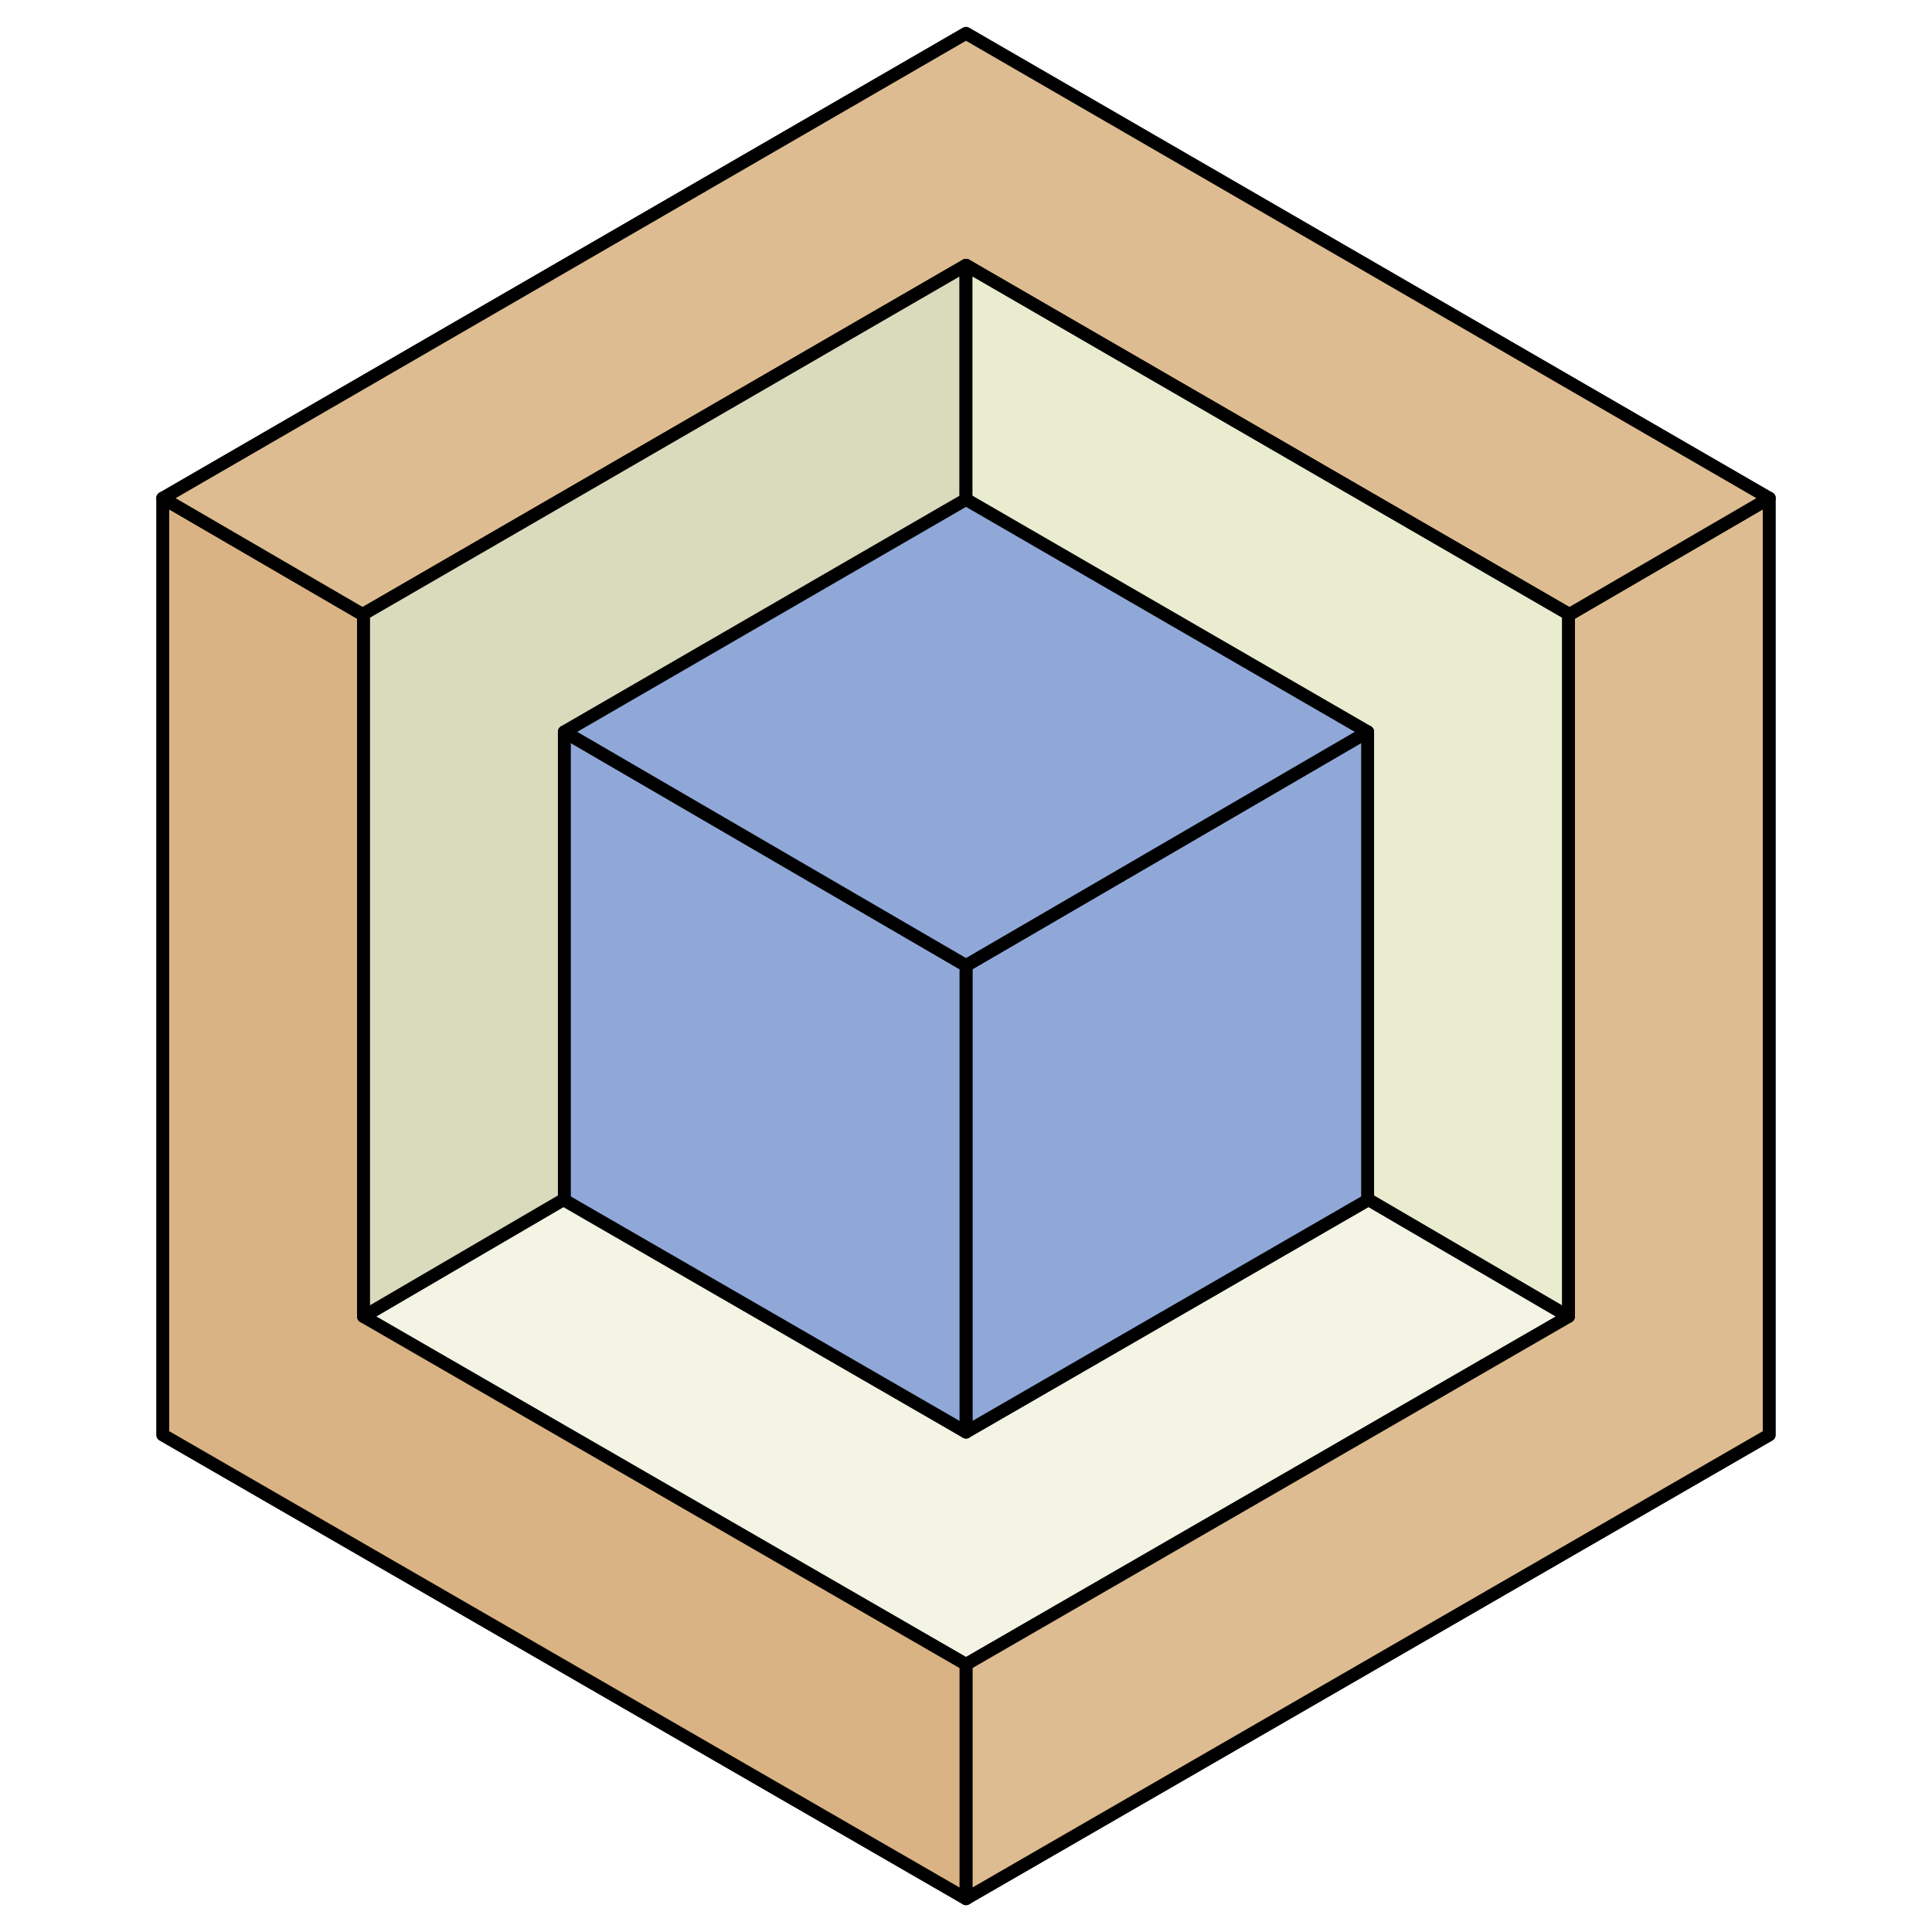
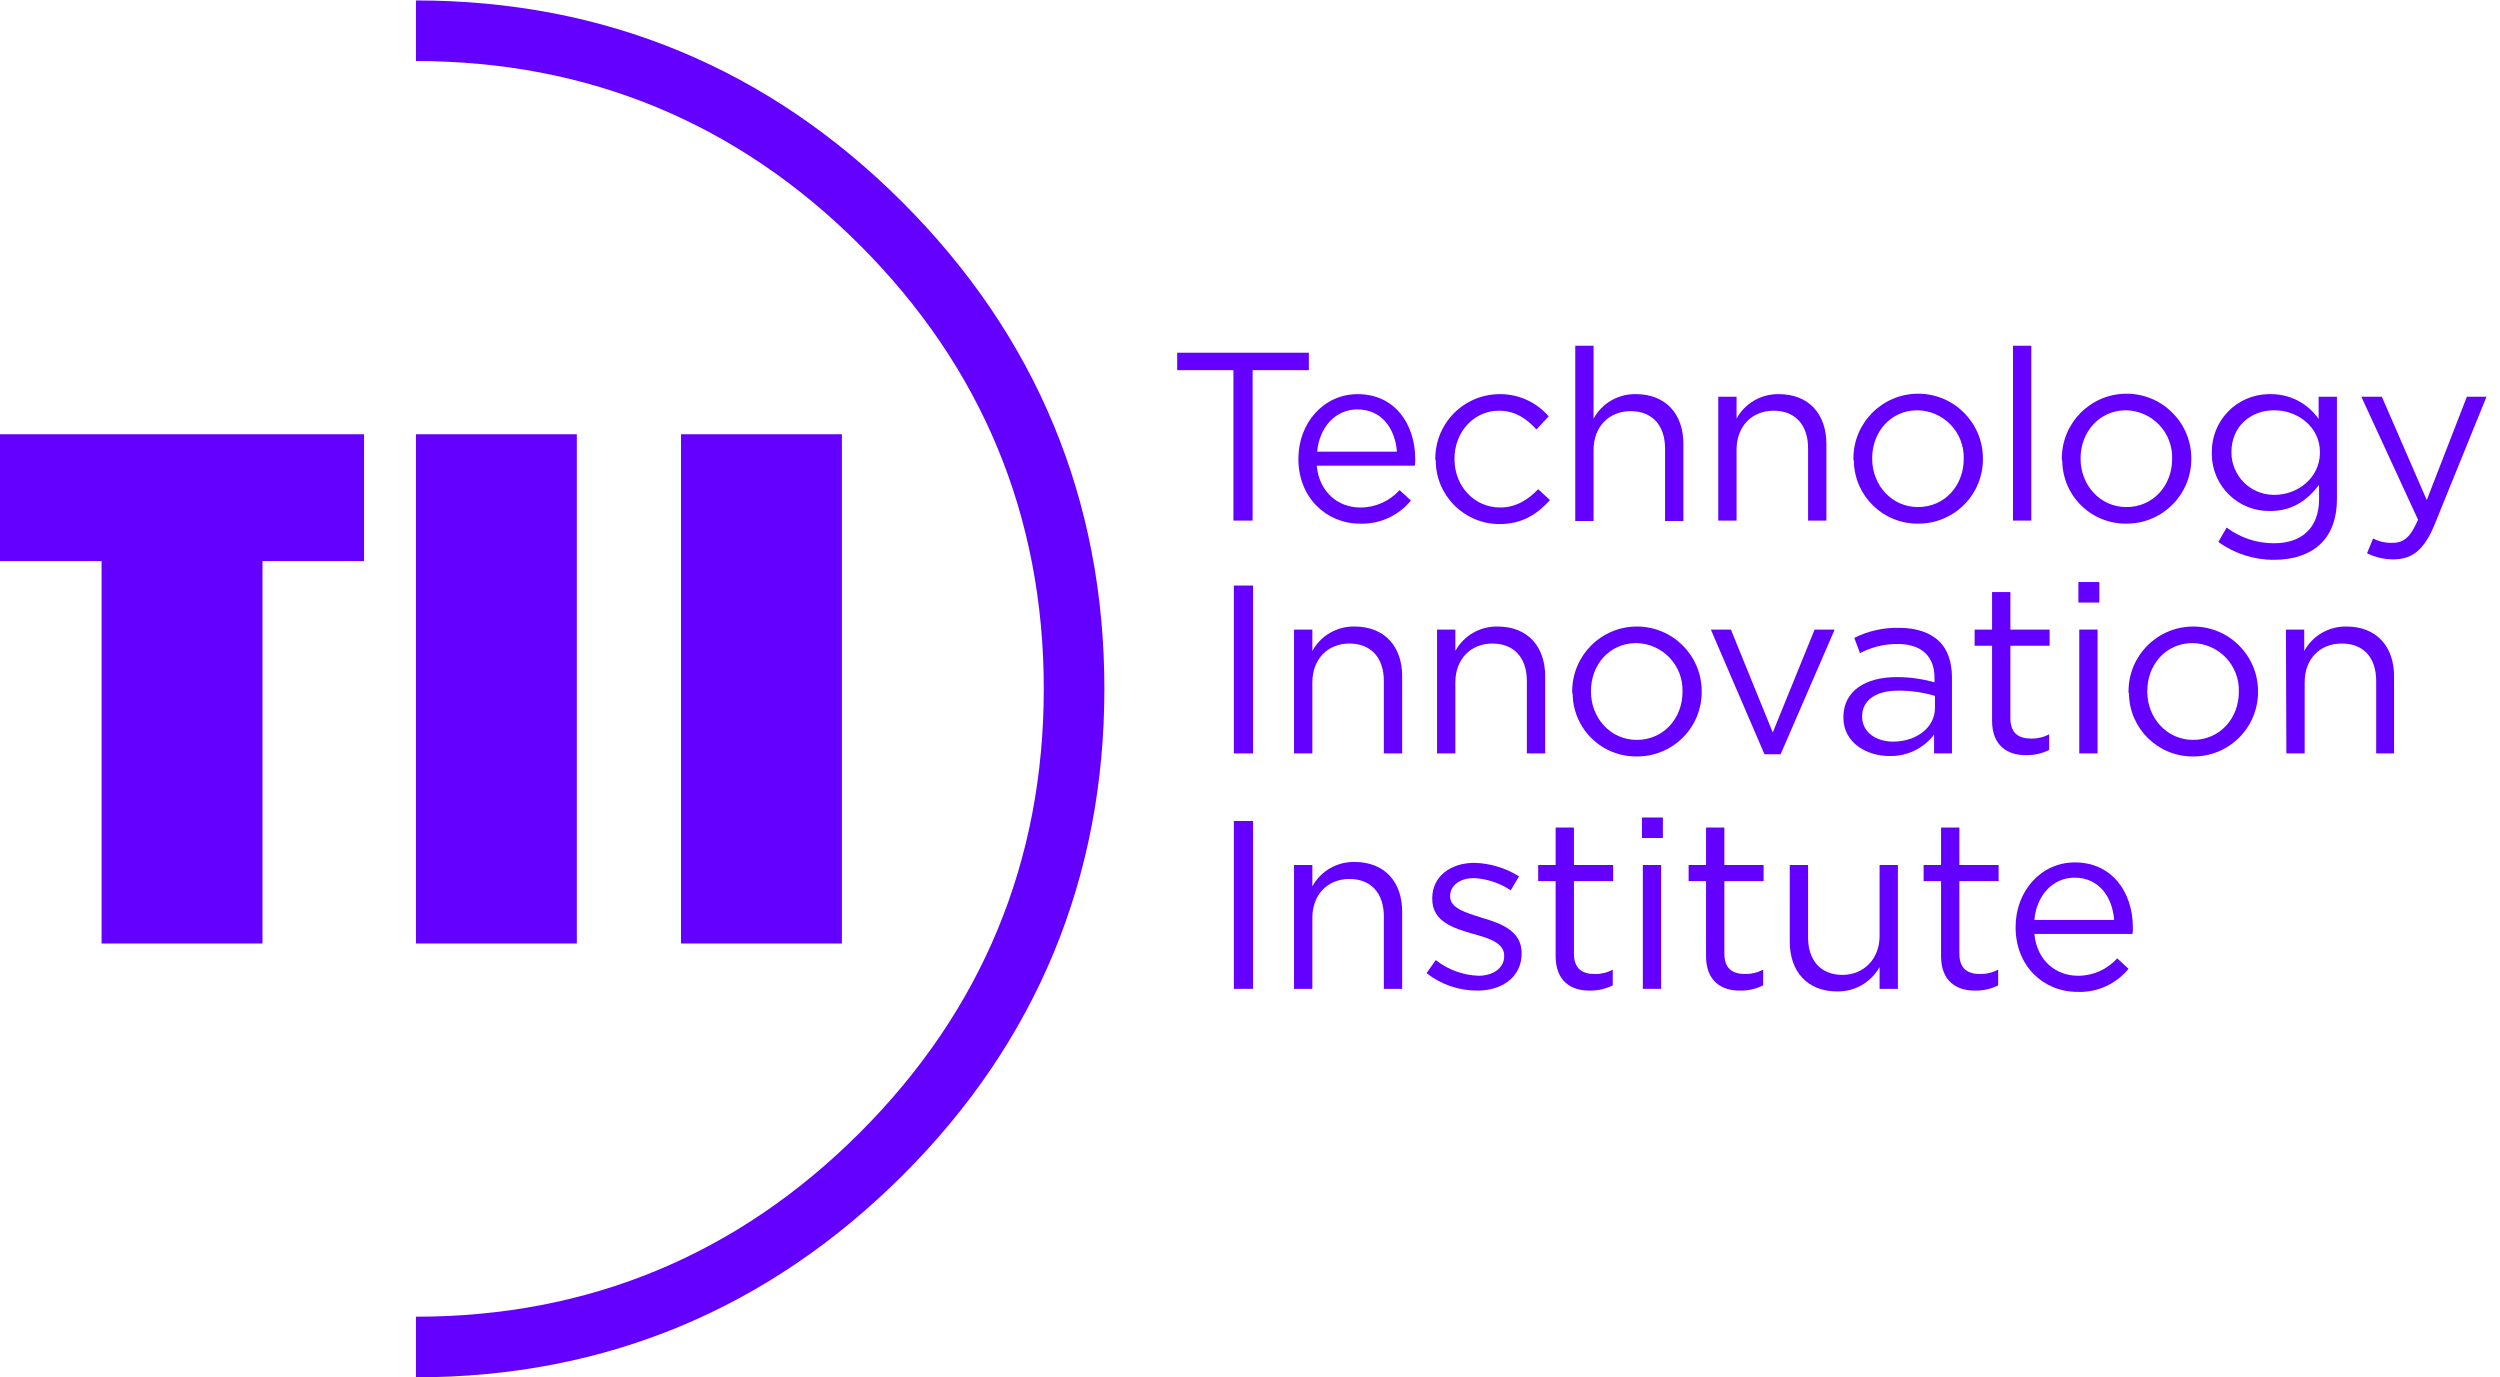
- <svg xmlns="http://www.w3.org/2000/svg" version="1.1" id="svg2" viewBox="0 0 400 400" height="400" width="400">
-   <defs id="defs4">
-     </defs>
-   <g id="layer1" transform="translate(0,-652.3622)">
-     <g id="g2907" transform="matrix(1.71328,0,0,1.71328,460.0514,236.1236)">
-       <g id="g5713">
-         <path id="path4896" d="m -151.786,359.629 v 112.764 l 97.069,-56.043 V 303.148 Z" style="fill:#ddbc91;fill-opacity:1;stroke:#000000;stroke-width:1.562;stroke-linecap:round;stroke-linejoin:round;stroke-miterlimit:4;stroke-dasharray:none;stroke-opacity:1" />
-         <path style="fill:#d9b383;fill-opacity:1;stroke:#000000;stroke-width:1.562;stroke-linecap:round;stroke-linejoin:round;stroke-miterlimit:4;stroke-dasharray:none;stroke-opacity:1" d="m -151.786,359.629 v 112.764 l -97.069,-56.043 V 303.148 Z" id="path4898" />
-         <path id="path4900" d="m -54.717,303.148 -97.069,56.481 -97.069,-56.481 97.069,-56.174 z" style="fill:#ddbc91;fill-opacity:1;stroke:#000000;stroke-width:1.562;stroke-linecap:round;stroke-linejoin:round;stroke-miterlimit:4;stroke-dasharray:none;stroke-opacity:1" />
-         <g id="g4916" transform="matrix(1.476148,0,0,1.476148,-218.879,128.5447)" style="opacity:1;vector-effect:none;fill:#f3f4e4;fill-opacity:1;stroke:#000000;stroke-width:1.058;stroke-linecap:round;stroke-linejoin:round;stroke-miterlimit:4;stroke-dasharray:none;stroke-dashoffset:0;stroke-opacity:1">
-           <path id="path4910" transform="matrix(0.4070347,0,0,0.4070347,-35.95529,75.17555)" d="M 78.834,129.191 V 270.496 L 200,340.451 321.166,270.496 V 129.191 L 200,199.693 Z" style="vector-effect:none;fill:#f3f4e4;fill-opacity:1;stroke:#000000;stroke-width:2.6;stroke-linecap:round;stroke-linejoin:round;stroke-miterlimit:4;stroke-dasharray:none;stroke-dashoffset:0;stroke-opacity:1" />
-           <path style="vector-effect:none;fill:#f3f4e4;fill-opacity:1;stroke:#000000;stroke-width:1.058;stroke-linecap:round;stroke-linejoin:round;stroke-miterlimit:4;stroke-dasharray:none;stroke-dashoffset:0;stroke-opacity:1" d="M 94.77,127.761 45.452,156.458 -3.867,127.761 45.452,99.221 Z" id="path4914" />
-         </g>
-         <path style="opacity:1;vector-effect:none;fill:#d9dbbc;fill-opacity:1;stroke:#000000;stroke-width:1.562;stroke-linecap:round;stroke-linejoin:round;stroke-miterlimit:4;stroke-dasharray:none;stroke-dashoffset:0;stroke-opacity:1" d="m -151.786,275.009 v 84.491 l -72.801,42.541 v -84.901 z" id="path4918" />
-         <path id="path4920" d="m -151.786,275.009 v 84.491 l 72.801,42.541 v -84.901 z" style="opacity:1;vector-effect:none;fill:#eaeccf;fill-opacity:1;stroke:#000000;stroke-width:1.562;stroke-linecap:round;stroke-linejoin:round;stroke-miterlimit:4;stroke-dasharray:none;stroke-dashoffset:0;stroke-opacity:1" />
-         <g style="opacity:1;vector-effect:none;fill:#90a8d8;fill-opacity:1;stroke:#000000;stroke-width:1.587;stroke-linecap:butt;stroke-linejoin:miter;stroke-miterlimit:4;stroke-dasharray:none;stroke-dashoffset:0;stroke-opacity:1" transform="matrix(0.9840984,0,0,0.9840984,-196.5146,205.656)" id="g4928">
-           <path id="path4922" d="m 45.452,156.458 v 57.293 l 49.318,-28.474 v -57.516 z" style="vector-effect:none;fill:#90a8d8;fill-opacity:1;stroke:#000000;stroke-width:1.587;stroke-linecap:round;stroke-linejoin:round;stroke-miterlimit:4;stroke-dasharray:none;stroke-dashoffset:0;stroke-opacity:1" />
-           <path style="vector-effect:none;fill:#90a8d8;fill-opacity:1;stroke:#000000;stroke-width:1.587;stroke-linecap:round;stroke-linejoin:round;stroke-miterlimit:4;stroke-dasharray:none;stroke-dashoffset:0;stroke-opacity:1" d="m 45.452,156.458 v 57.293 L -3.867,185.277 v -57.516 z" id="path4924" />
-           <path id="path4926" d="M 94.77,127.761 45.452,156.458 -3.867,127.761 45.452,99.221 Z" style="vector-effect:none;fill:#90a8d8;fill-opacity:1;stroke:#000000;stroke-width:1.587;stroke-linecap:round;stroke-linejoin:round;stroke-miterlimit:4;stroke-dasharray:none;stroke-dashoffset:0;stroke-opacity:1" />
-         </g>
-       </g>
-       <g transform="translate(0,102.8232)" id="g5856">
-         <path style="opacity:1;vector-effect:none;fill:#90a8d8;fill-opacity:1;stroke:#000000;stroke-width:1.751;stroke-linecap:round;stroke-linejoin:round;stroke-miterlimit:4;stroke-dasharray:none;stroke-dashoffset:0;stroke-opacity:1" d="m -587.597,399.253 v 126.389 l 108.798,-62.814 V 335.948 Z" id="path5850" />
-         <path id="path5852" d="m -587.597,399.253 v 126.389 l -108.798,-62.814 V 335.948 Z" style="opacity:1;vector-effect:none;fill:#90a8d8;fill-opacity:1;stroke:#000000;stroke-width:1.751;stroke-linecap:round;stroke-linejoin:round;stroke-miterlimit:4;stroke-dasharray:none;stroke-dashoffset:0;stroke-opacity:1" />
-         <path style="opacity:1;vector-effect:none;fill:#90a8d8;fill-opacity:1;stroke:#000000;stroke-width:1.751;stroke-linecap:round;stroke-linejoin:round;stroke-miterlimit:4;stroke-dasharray:none;stroke-dashoffset:0;stroke-opacity:1" d="m -478.8,335.948 -108.798,63.305 -108.798,-63.305 108.798,-62.961 z" id="path5854" />
-       </g>
-       <g id="g5848" transform="translate(0,-23.56608)">
-         <path id="path5803" d="m -587.597,399.253 v 126.389 l 108.798,-62.814 V 335.948 Z" style="opacity:1;vector-effect:none;fill:#90a8d8;fill-opacity:1;stroke:#000000;stroke-width:1.751;stroke-linecap:round;stroke-linejoin:round;stroke-miterlimit:4;stroke-dasharray:none;stroke-dashoffset:0;stroke-opacity:1" />
-         <path style="opacity:1;vector-effect:none;fill:#90a8d8;fill-opacity:1;stroke:#000000;stroke-width:1.751;stroke-linecap:round;stroke-linejoin:round;stroke-miterlimit:4;stroke-dasharray:none;stroke-dashoffset:0;stroke-opacity:1" d="m -587.597,399.253 v 126.389 l -108.798,-62.814 V 335.948 Z" id="path5805" />
-         <path id="path5807" d="m -478.8,335.948 -108.798,63.305 -108.798,-63.305 108.798,-62.961 z" style="opacity:1;vector-effect:none;fill:#90a8d8;fill-opacity:1;stroke:#000000;stroke-width:1.751;stroke-linecap:round;stroke-linejoin:round;stroke-miterlimit:4;stroke-dasharray:none;stroke-dashoffset:0;stroke-opacity:1" />
-       </g>
-       <path id="path4649" d="m -587.597,249.298 v 126.389 l 108.798,-62.814 V 185.993 Z" style="fill:#ddbc91;fill-opacity:1;stroke:#000000;stroke-width:1.751;stroke-linecap:round;stroke-linejoin:round;stroke-miterlimit:4;stroke-dasharray:none;stroke-opacity:1" />
-       <path style="opacity:1;vector-effect:none;fill:#d9b383;fill-opacity:1;stroke:#000000;stroke-width:1.562;stroke-linecap:round;stroke-linejoin:round;stroke-miterlimit:4;stroke-dasharray:none;stroke-dashoffset:0;stroke-opacity:1" d="m -587.597,249.298 v 126.389 l -108.798,-62.814 V 185.993 Z" id="path4651" />
-       <path id="path4653" d="m -478.8,185.993 -108.798,63.305 -108.798,-63.305 108.798,-62.961 z" style="fill:#ddbc91;fill-opacity:1;stroke:#000000;stroke-width:1.751;stroke-linecap:round;stroke-linejoin:round;stroke-miterlimit:4;stroke-dasharray:none;stroke-opacity:1" />
-       <g id="g4703" transform="matrix(1.654514,0,0,1.654514,-662.7975,-9.7087)" style="opacity:1;vector-effect:none;fill:#f3f4e4;fill-opacity:1;stroke:#000000;stroke-width:1.058;stroke-linecap:round;stroke-linejoin:round;stroke-miterlimit:4;stroke-dasharray:none;stroke-dashoffset:0;stroke-opacity:1">
-         <path style="vector-effect:none;fill:#f3f4e4;fill-opacity:1;stroke:#000000;stroke-width:3;stroke-linecap:round;stroke-linejoin:round;stroke-miterlimit:4;stroke-dasharray:none;stroke-dashoffset:0;stroke-opacity:1" d="m -713.342,130.545 v 163.035 l 139.799,80.715 139.801,-80.715 V 130.545 l -139.801,81.346 z" transform="matrix(0.3527778,0,0,0.3527778,247.7846,81.70783)" id="path4697" />
-         <path style="vector-effect:none;fill:#f3f4e4;fill-opacity:1;stroke:#000000;stroke-width:1.058;stroke-linecap:round;stroke-linejoin:round;stroke-miterlimit:4;stroke-dasharray:none;stroke-dashoffset:0;stroke-opacity:1" d="M 94.77,127.761 45.452,156.458 -3.867,127.761 45.452,99.221 Z" id="path4701" />
-       </g>
-       <path style="opacity:1;vector-effect:none;fill:#d9dbbc;fill-opacity:1;stroke:#000000;stroke-width:1.751;stroke-linecap:round;stroke-linejoin:round;stroke-miterlimit:4;stroke-dasharray:none;stroke-dashoffset:0;stroke-opacity:1" d="m -587.597,154.453 v 94.7 l -81.598,47.681 v -95.16 z" id="path4788" />
-       <path id="path4830" d="m -587.597,154.453 v 94.7 l 81.598,47.681 v -95.16 z" style="opacity:1;vector-effect:none;fill:#eaeccf;fill-opacity:1;stroke:#000000;stroke-width:1.751;stroke-linecap:round;stroke-linejoin:round;stroke-miterlimit:4;stroke-dasharray:none;stroke-dashoffset:0;stroke-opacity:1" />
-       <g style="opacity:1;vector-effect:none;fill:#90a8d8;fill-opacity:1;stroke:#000000;stroke-width:1.587;stroke-linecap:butt;stroke-linejoin:miter;stroke-miterlimit:4;stroke-dasharray:none;stroke-dashoffset:0;stroke-opacity:1" transform="matrix(1.10301,0,0,1.10301,-637.7307,76.7201)" id="g4695">
-         <path id="path4689" d="m 45.452,156.458 v 57.293 l 49.318,-28.474 v -57.516 z" style="vector-effect:none;fill:#90a8d8;fill-opacity:1;stroke:#000000;stroke-width:1.587;stroke-linecap:round;stroke-linejoin:round;stroke-miterlimit:4;stroke-dasharray:none;stroke-dashoffset:0;stroke-opacity:1" />
-         <path style="vector-effect:none;fill:#90a8d8;fill-opacity:1;stroke:#000000;stroke-width:1.587;stroke-linecap:round;stroke-linejoin:round;stroke-miterlimit:4;stroke-dasharray:none;stroke-dashoffset:0;stroke-opacity:1" d="m 45.452,156.458 v 57.293 L -3.867,185.277 v -57.516 z" id="path4691" />
-         <path id="path4693" d="M 94.77,127.761 45.452,156.458 -3.867,127.761 45.452,99.221 Z" style="vector-effect:none;fill:#90a8d8;fill-opacity:1;stroke:#000000;stroke-width:1.587;stroke-linecap:round;stroke-linejoin:round;stroke-miterlimit:4;stroke-dasharray:none;stroke-dashoffset:0;stroke-opacity:1" />
-       </g>
-       <rect style="opacity:1;vector-effect:none;fill:none;fill-opacity:1;stroke:none;stroke-width:1.413;stroke-linecap:round;stroke-linejoin:round;stroke-miterlimit:4;stroke-dasharray:none;stroke-dashoffset:0;stroke-opacity:1" id="rect5777" width="281.659" height="552.585" x="-728.427" y="95.065" />
-     </g>
-   </g>
+ <svg xmlns="http://www.w3.org/2000/svg" id="Layer_1" data-name="Layer 1" viewBox="0 0 573.4 315.8">
+   <defs>
+     <style>.cls-1{fill:#6400ff;}</style>
+   </defs>
+   <polygon class="cls-1" points="83.5 99.6 0 99.6 0 128.7 23.3 128.7 23.3 216.4 60.2 216.4 60.2 128.7 83.5 128.7 83.5 99.6" />
+   <rect class="cls-1" x="95.4" y="99.6" width="36.9" height="116.8" />
+   <rect class="cls-1" x="156.2" y="99.6" width="36.9" height="116.8" />
+   <path class="cls-1" d="M95.4,315.9V302c39.6,0,73.8-14.2,101.8-42.2s42.2-62.2,42.2-101.8S225.2,84.2,197.2,56.2,134.9,14,95.4,14V.1C138.7.1,176.3,15.7,207,46.4s46.3,68.3,46.3,111.6S237.7,239,207,269.6,138.8,315.9,95.4,315.9Z" />
+   <path class="cls-1" d="M282.9,84.9H270v-4h30.2v4H287.3v34.5h-4.4V84.9Z" />
+   <path class="cls-1" d="M297.8,105.3v-.1c0-8.2,5.8-14.8,13.6-14.8,8.4,0,13.2,6.7,13.2,15a6.6,6.6,0,0,1-.1,1.4H302c.6,6.2,5,9.6,10,9.6a12,12,0,0,0,9-4l2.6,2.4a14.4,14.4,0,0,1-11.7,5.3C304.2,120.1,297.8,114.1,297.8,105.3Zm22.6-1.7c-.4-5.2-3.4-9.7-9.1-9.7-5,0-8.7,4.1-9.2,9.7Z" />
+   <path class="cls-1" d="M329.2,105.3v-.1A14.77,14.77,0,0,1,344,90.4a14.61,14.61,0,0,1,11.2,5.1l-2.8,3c-2.2-2.4-4.8-4.3-8.6-4.3-5.8,0-10.2,4.9-10.2,11v.1c0,6.2,4.5,11.1,10.5,11.1,3.6,0,6.4-1.8,8.7-4.2l2.7,2.5c-2.9,3.2-6.3,5.5-11.6,5.5a14.62,14.62,0,0,1-14.6-14.6C329.2,105.4,329.2,105.4,329.2,105.3Z" />
+   <path class="cls-1" d="M361.3,79.3h4.2V96a10.81,10.81,0,0,1,9.7-5.6c6.9,0,10.9,4.6,10.9,11.4v17.7h-4.2V102.9c0-5.3-2.9-8.6-7.9-8.6s-8.5,3.6-8.5,8.9v16.3h-4.2Z" />
+   <path class="cls-1" d="M394.1,91h4.2v5a10.81,10.81,0,0,1,9.7-5.6c6.9,0,10.9,4.6,10.9,11.4v17.6h-4.2V102.8c0-5.3-2.9-8.6-7.9-8.6s-8.5,3.6-8.5,8.9v16.3h-4.2Z" />
+   <path class="cls-1" d="M425.1,105.3v-.1a14.85,14.85,0,0,1,29.7-.1v.1a14.77,14.77,0,0,1-14.7,14.9h-.2a14.6,14.6,0,0,1-14.7-14.4A.6.6,0,0,1,425.1,105.3Zm25.3,0v-.1a10.78,10.78,0,0,0-10.6-11.1c-6.2,0-10.4,5-10.4,11v.1c0,6.1,4.5,11.1,10.5,11.1,6.2,0,10.5-5,10.5-11Z" />
+   <path class="cls-1" d="M461.7,79.3h4.2v40.1h-4.2Z" />
+   <path class="cls-1" d="M472.9,105.3v-.1a14.85,14.85,0,1,1,29.7-.1v.1a14.83,14.83,0,0,1-14.7,14.9h-.2A14.53,14.53,0,0,1,473,105.7.6.6,0,0,1,472.9,105.3Zm25.3,0v-.1a10.78,10.78,0,0,0-10.6-11.1c-6.1,0-10.4,5-10.4,11v.1c0,6.1,4.5,11.1,10.5,11.1C493.9,116.3,498.2,111.3,498.2,105.3Z" />
+   <path class="cls-1" d="M508.8,124.3l1.9-3.3a18,18,0,0,0,10.9,3.6c6.3,0,10.3-3.5,10.3-10.1v-3.3c-2.5,3.3-5.9,6-11.2,6a13.11,13.11,0,0,1-13.4-12.9v-.5a13.19,13.19,0,0,1,13-13.4h.4a13.26,13.26,0,0,1,11.1,5.7V91H536v23.5c0,4.4-1.3,7.8-3.6,10.1-2.5,2.5-6.3,3.8-10.8,3.8A21.69,21.69,0,0,1,508.8,124.3Zm23.3-20.5v-.1c0-5.8-5.1-9.6-10.5-9.6s-9.8,3.7-9.8,9.6v.1a9.75,9.75,0,0,0,9.6,9.7h.3c5.3,0,10.4-3.9,10.4-9.7Z" />
+   <path class="cls-1" d="M565.8,91h4.5l-11.9,29.3c-2.4,5.9-5.2,8-9.5,8a13.9,13.9,0,0,1-6-1.4l1.4-3.4a8.75,8.75,0,0,0,4.5,1c2.5,0,4.1-1.3,5.8-5.3L541.6,91h4.7l10.3,23.7Z" />
+   <path class="cls-1" d="M283,134.3h4.4v38.5H283Z" />
+   <path class="cls-1" d="M296.8,144.4H301v4.9a10.81,10.81,0,0,1,9.7-5.6c6.9,0,10.9,4.6,10.9,11.4v17.7h-4.2V156.2c0-5.3-2.9-8.6-7.9-8.6s-8.5,3.6-8.5,8.9v16.3h-4.2Z" />
+   <path class="cls-1" d="M329.6,144.4h4.2v4.9a10.81,10.81,0,0,1,9.7-5.6c6.9,0,10.9,4.6,10.9,11.4v17.7h-4.2V156.2c0-5.3-2.9-8.6-7.9-8.6s-8.5,3.6-8.5,8.9v16.3h-4.2Z" />
+   <path class="cls-1" d="M360.6,158.7v-.1a14.85,14.85,0,1,1,29.7-.1v.1a14.77,14.77,0,0,1-14.7,14.9h-.2a14.53,14.53,0,0,1-14.7-14.4A.6.6,0,0,1,360.6,158.7Zm25.3,0v-.1a10.78,10.78,0,0,0-10.6-11.1c-6.2,0-10.4,5-10.4,11v.1c0,6.1,4.5,11.1,10.5,11.1,6.2,0,10.5-5,10.5-11Z" />
+   <path class="cls-1" d="M392.4,144.4H397l9.6,23.6,9.6-23.6h4.6L408.4,173h-3.7Z" />
+   <path class="cls-1" d="M422.8,164.6v-.1c0-6,5-9.2,12.2-9.2a31.51,31.51,0,0,1,8.7,1.2v-1c0-5.1-3.1-7.8-8.5-7.8a18.52,18.52,0,0,0-8.6,2.1l-1.3-3.5a21.85,21.85,0,0,1,10.3-2.3c4,0,7.1,1.1,9.2,3.1,1.9,1.9,2.9,4.7,2.9,8.3v17.4h-4.1v-4.3a12.51,12.51,0,0,1-10.3,4.9C428.2,173.4,422.8,170.4,422.8,164.6Zm21-2.2v-2.8a29.41,29.41,0,0,0-8.4-1.2c-5.3,0-8.3,2.3-8.3,5.9v.1c0,3.6,3.3,5.7,7.1,5.7,5.3,0,9.6-3.2,9.6-7.7Z" />
+   <path class="cls-1" d="M456.9,165.3V148.1h-4v-3.7h4v-8.6h4.2v8.6h9v3.7h-9v16.6c0,3.5,1.9,4.7,4.8,4.7a8.3,8.3,0,0,0,4.1-1V172a11.25,11.25,0,0,1-5.1,1.2C460.4,173.3,456.9,171,456.9,165.3Z" />
+   <path class="cls-1" d="M476.7,133.5h4.8v4.7h-4.8Zm.2,10.9h4.2v28.4h-4.2Z" />
+   <path class="cls-1" d="M488.2,158.7v-.1a14.85,14.85,0,1,1,29.7-.1h0v.1a14.77,14.77,0,0,1-14.7,14.9H503a14.6,14.6,0,0,1-14.7-14.4A.76.76,0,0,1,488.2,158.7Zm25.3,0v-.1a10.78,10.78,0,0,0-10.6-11.1c-6.2,0-10.4,5-10.4,11v.1c0,6.1,4.5,11.1,10.5,11.1C509.2,169.7,513.5,164.7,513.5,158.7Z" />
+   <path class="cls-1" d="M524.3,144.4h4.2v4.9a10.81,10.81,0,0,1,9.7-5.6c6.9,0,10.9,4.6,10.9,11.4v17.7H545V156.2c0-5.3-2.8-8.6-7.9-8.6s-8.5,3.6-8.5,8.9v16.3h-4.2Z" />
+   <path class="cls-1" d="M283,188.3h4.4v38.5H283Z" />
+   <path class="cls-1" d="M296.8,198.4H301v4.9a10.81,10.81,0,0,1,9.7-5.6c6.9,0,10.9,4.6,10.9,11.4v17.7h-4.2V210.2c0-5.3-2.9-8.6-7.9-8.6s-8.5,3.6-8.5,8.9v16.3h-4.2Z" />
+   <path class="cls-1" d="M327.2,223.2l2.1-3a16.84,16.84,0,0,0,9.8,3.6c3.4,0,5.9-1.8,5.9-4.5v-.1c0-2.9-3.4-4-7.1-5-4.5-1.3-9.4-2.8-9.4-8V206c0-4.9,4.1-8.1,9.7-8.1a20.33,20.33,0,0,1,10.2,3.1l-1.9,3.2a16.82,16.82,0,0,0-8.4-2.8c-3.4,0-5.5,1.8-5.5,4.1v.1c0,2.7,3.5,3.7,7.3,4.9,4.4,1.3,9.1,3,9.1,8.1v.1c0,5.4-4.5,8.5-10.1,8.5A18.64,18.64,0,0,1,327.2,223.2Z" />
+   <path class="cls-1" d="M356.8,219.3V202.1h-4v-3.7h4v-8.6H361v8.6h9v3.7h-9v16.6c0,3.5,1.9,4.7,4.8,4.7a8.3,8.3,0,0,0,4.1-1V226a11.25,11.25,0,0,1-5.1,1.2C360.3,227.3,356.8,225,356.8,219.3Z" />
+   <path class="cls-1" d="M376.6,187.5h4.8v4.7h-4.8Zm.2,10.9H381v28.4h-4.2Z" />
+   <path class="cls-1" d="M391.3,219.3V202.1h-4v-3.7h4v-8.6h4.2v8.6h9v3.7h-9v16.6c0,3.5,1.9,4.7,4.8,4.7a8.57,8.57,0,0,0,4.1-1V226a11.25,11.25,0,0,1-5.1,1.2C394.8,227.3,391.3,225,391.3,219.3Z" />
+   <path class="cls-1" d="M410.5,216V198.4h4.2V215c0,5.3,2.9,8.6,7.9,8.6,4.8,0,8.5-3.6,8.5-8.9V198.4h4.2v28.4h-4.2v-5a10.93,10.93,0,0,1-9.7,5.6C414.5,227.4,410.5,222.8,410.5,216Z" />
+   <path class="cls-1" d="M445.2,219.3V202.1h-4v-3.7h4v-8.6h4.2v8.6h9v3.7h-9v16.6c0,3.5,1.9,4.7,4.8,4.7a8.57,8.57,0,0,0,4.1-1V226a11.25,11.25,0,0,1-5.1,1.2C448.7,227.3,445.2,225,445.2,219.3Z" />
+   <path class="cls-1" d="M462.3,212.7v-.1c0-8.2,5.8-14.8,13.6-14.8,8.4,0,13.3,6.7,13.3,15a6.6,6.6,0,0,1-.1,1.4H466.6c.6,6.2,5,9.6,10,9.6a12,12,0,0,0,9-4l2.6,2.4a14.4,14.4,0,0,1-11.7,5.3C468.6,227.5,462.3,221.5,462.3,212.7Zm22.6-1.7c-.4-5.2-3.4-9.7-9.1-9.7-5,0-8.7,4.1-9.2,9.7Z" />
</svg>
